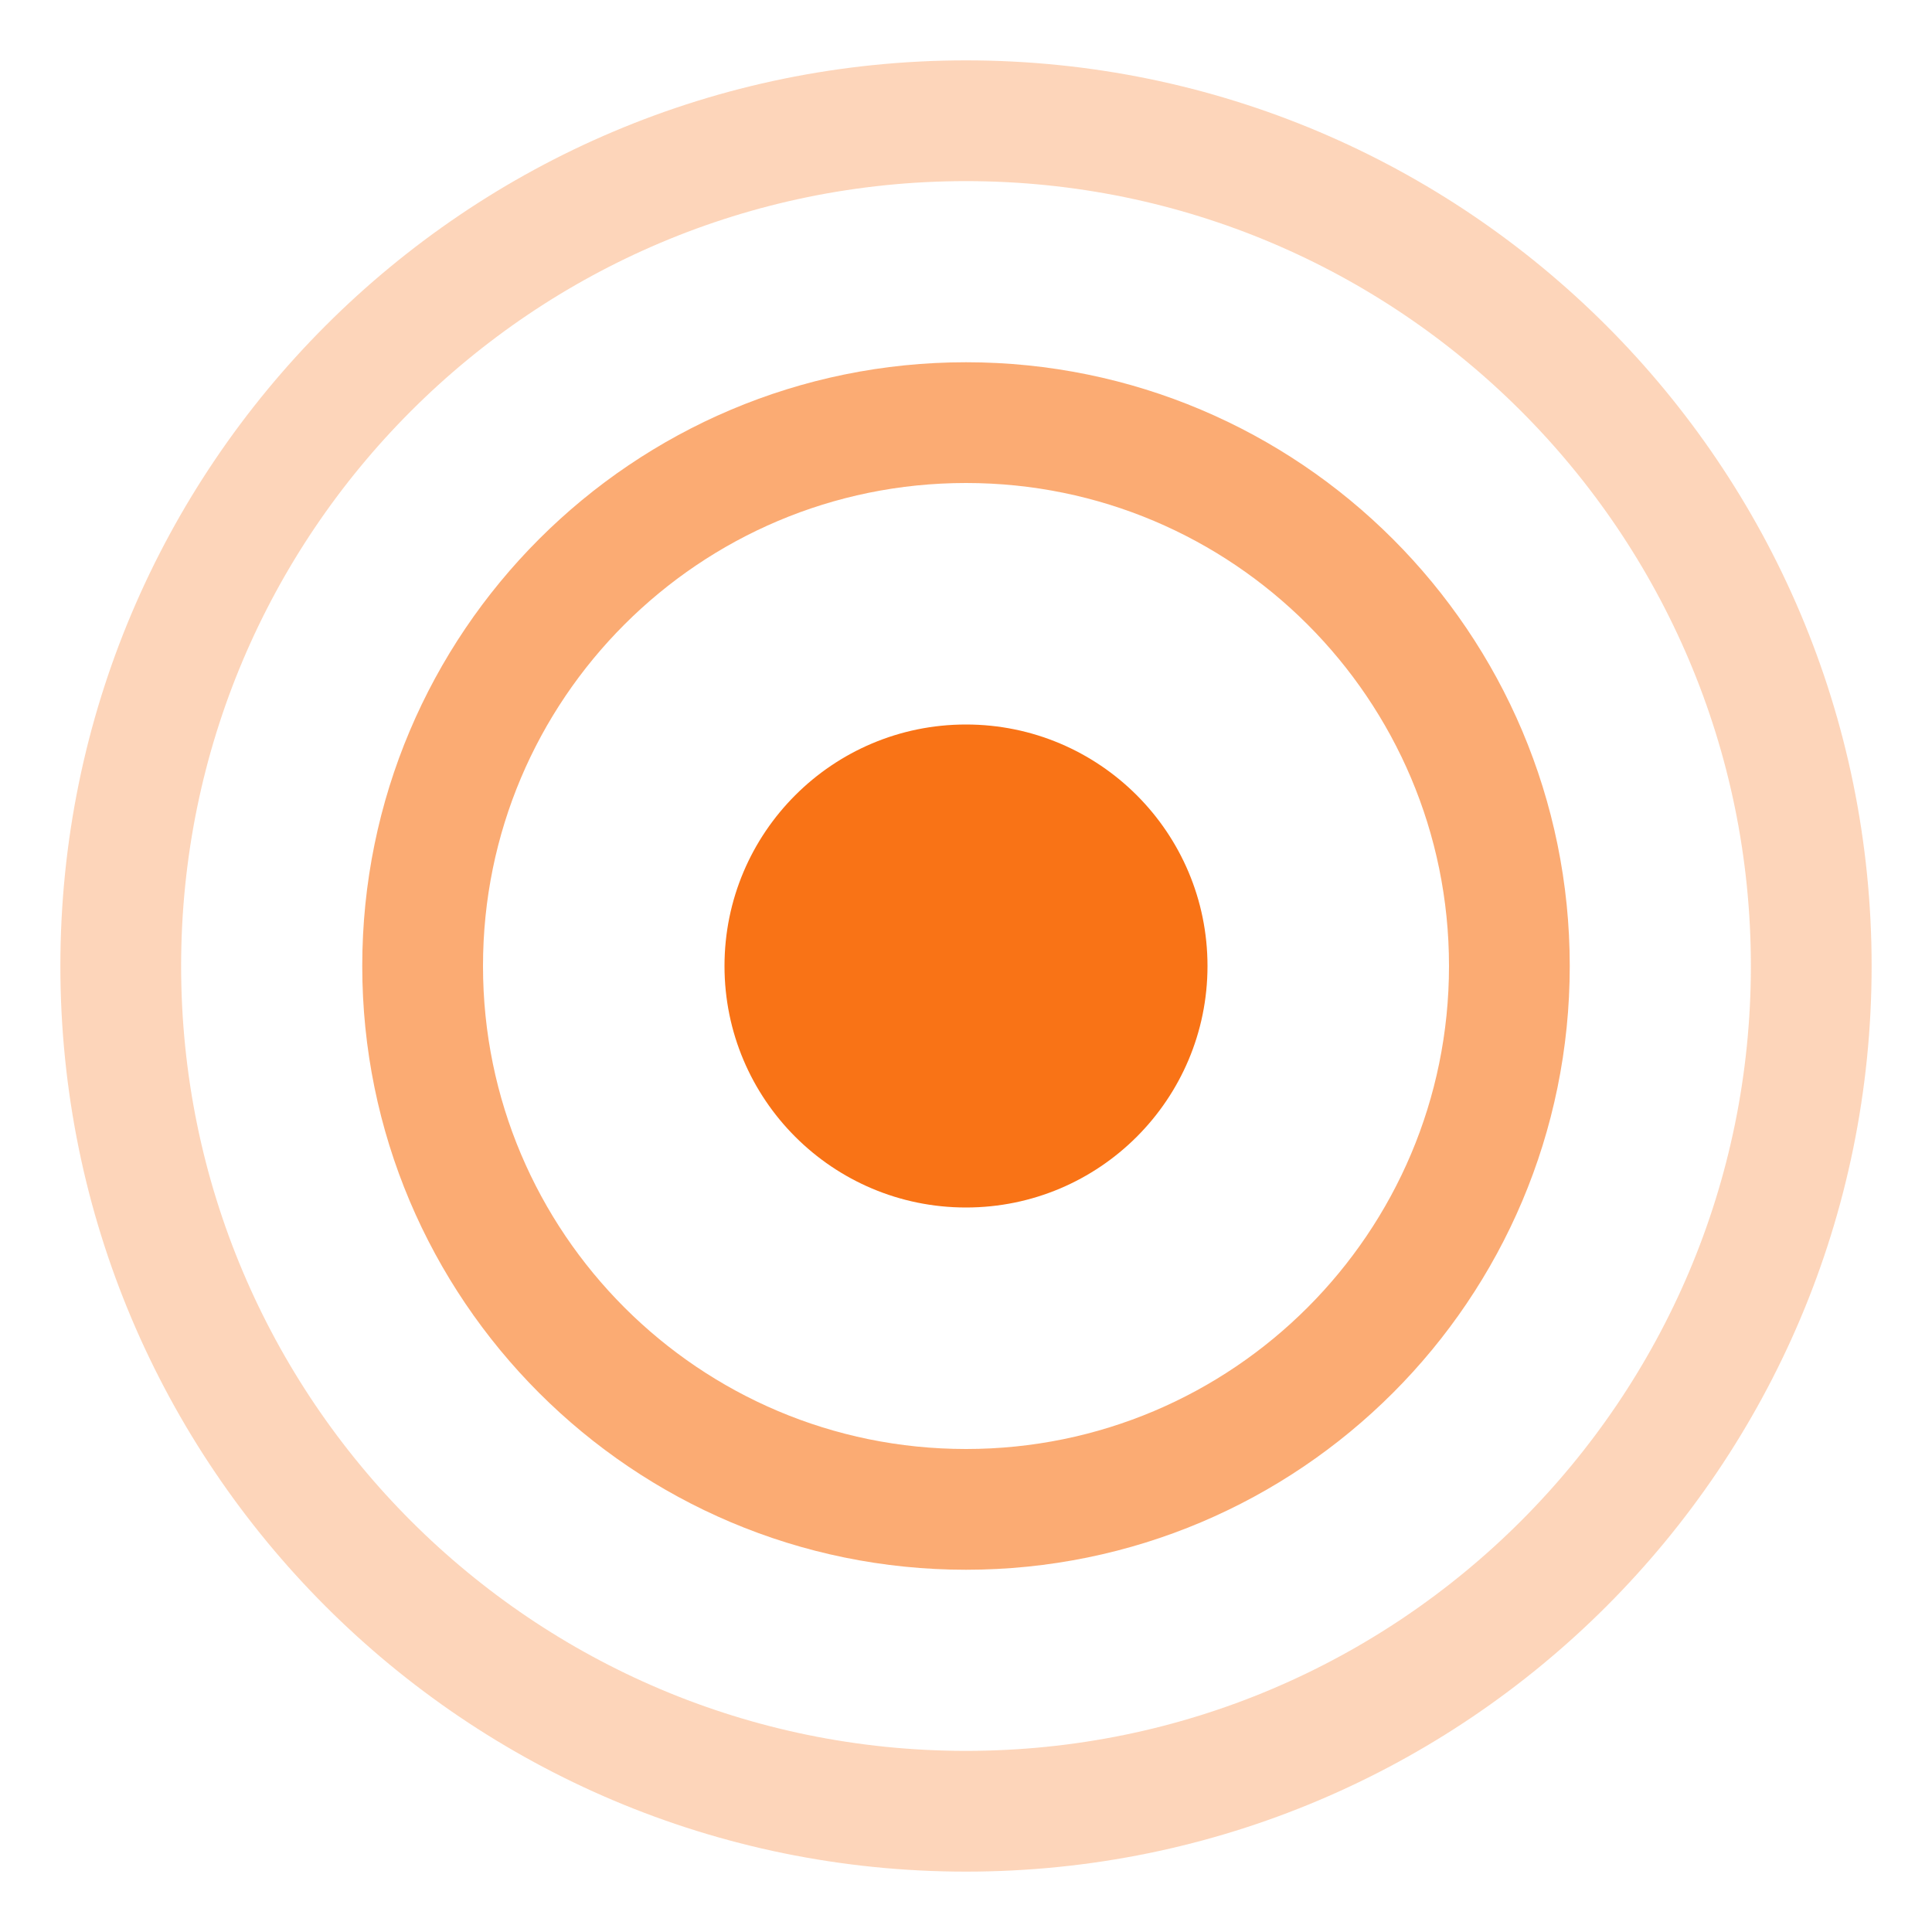
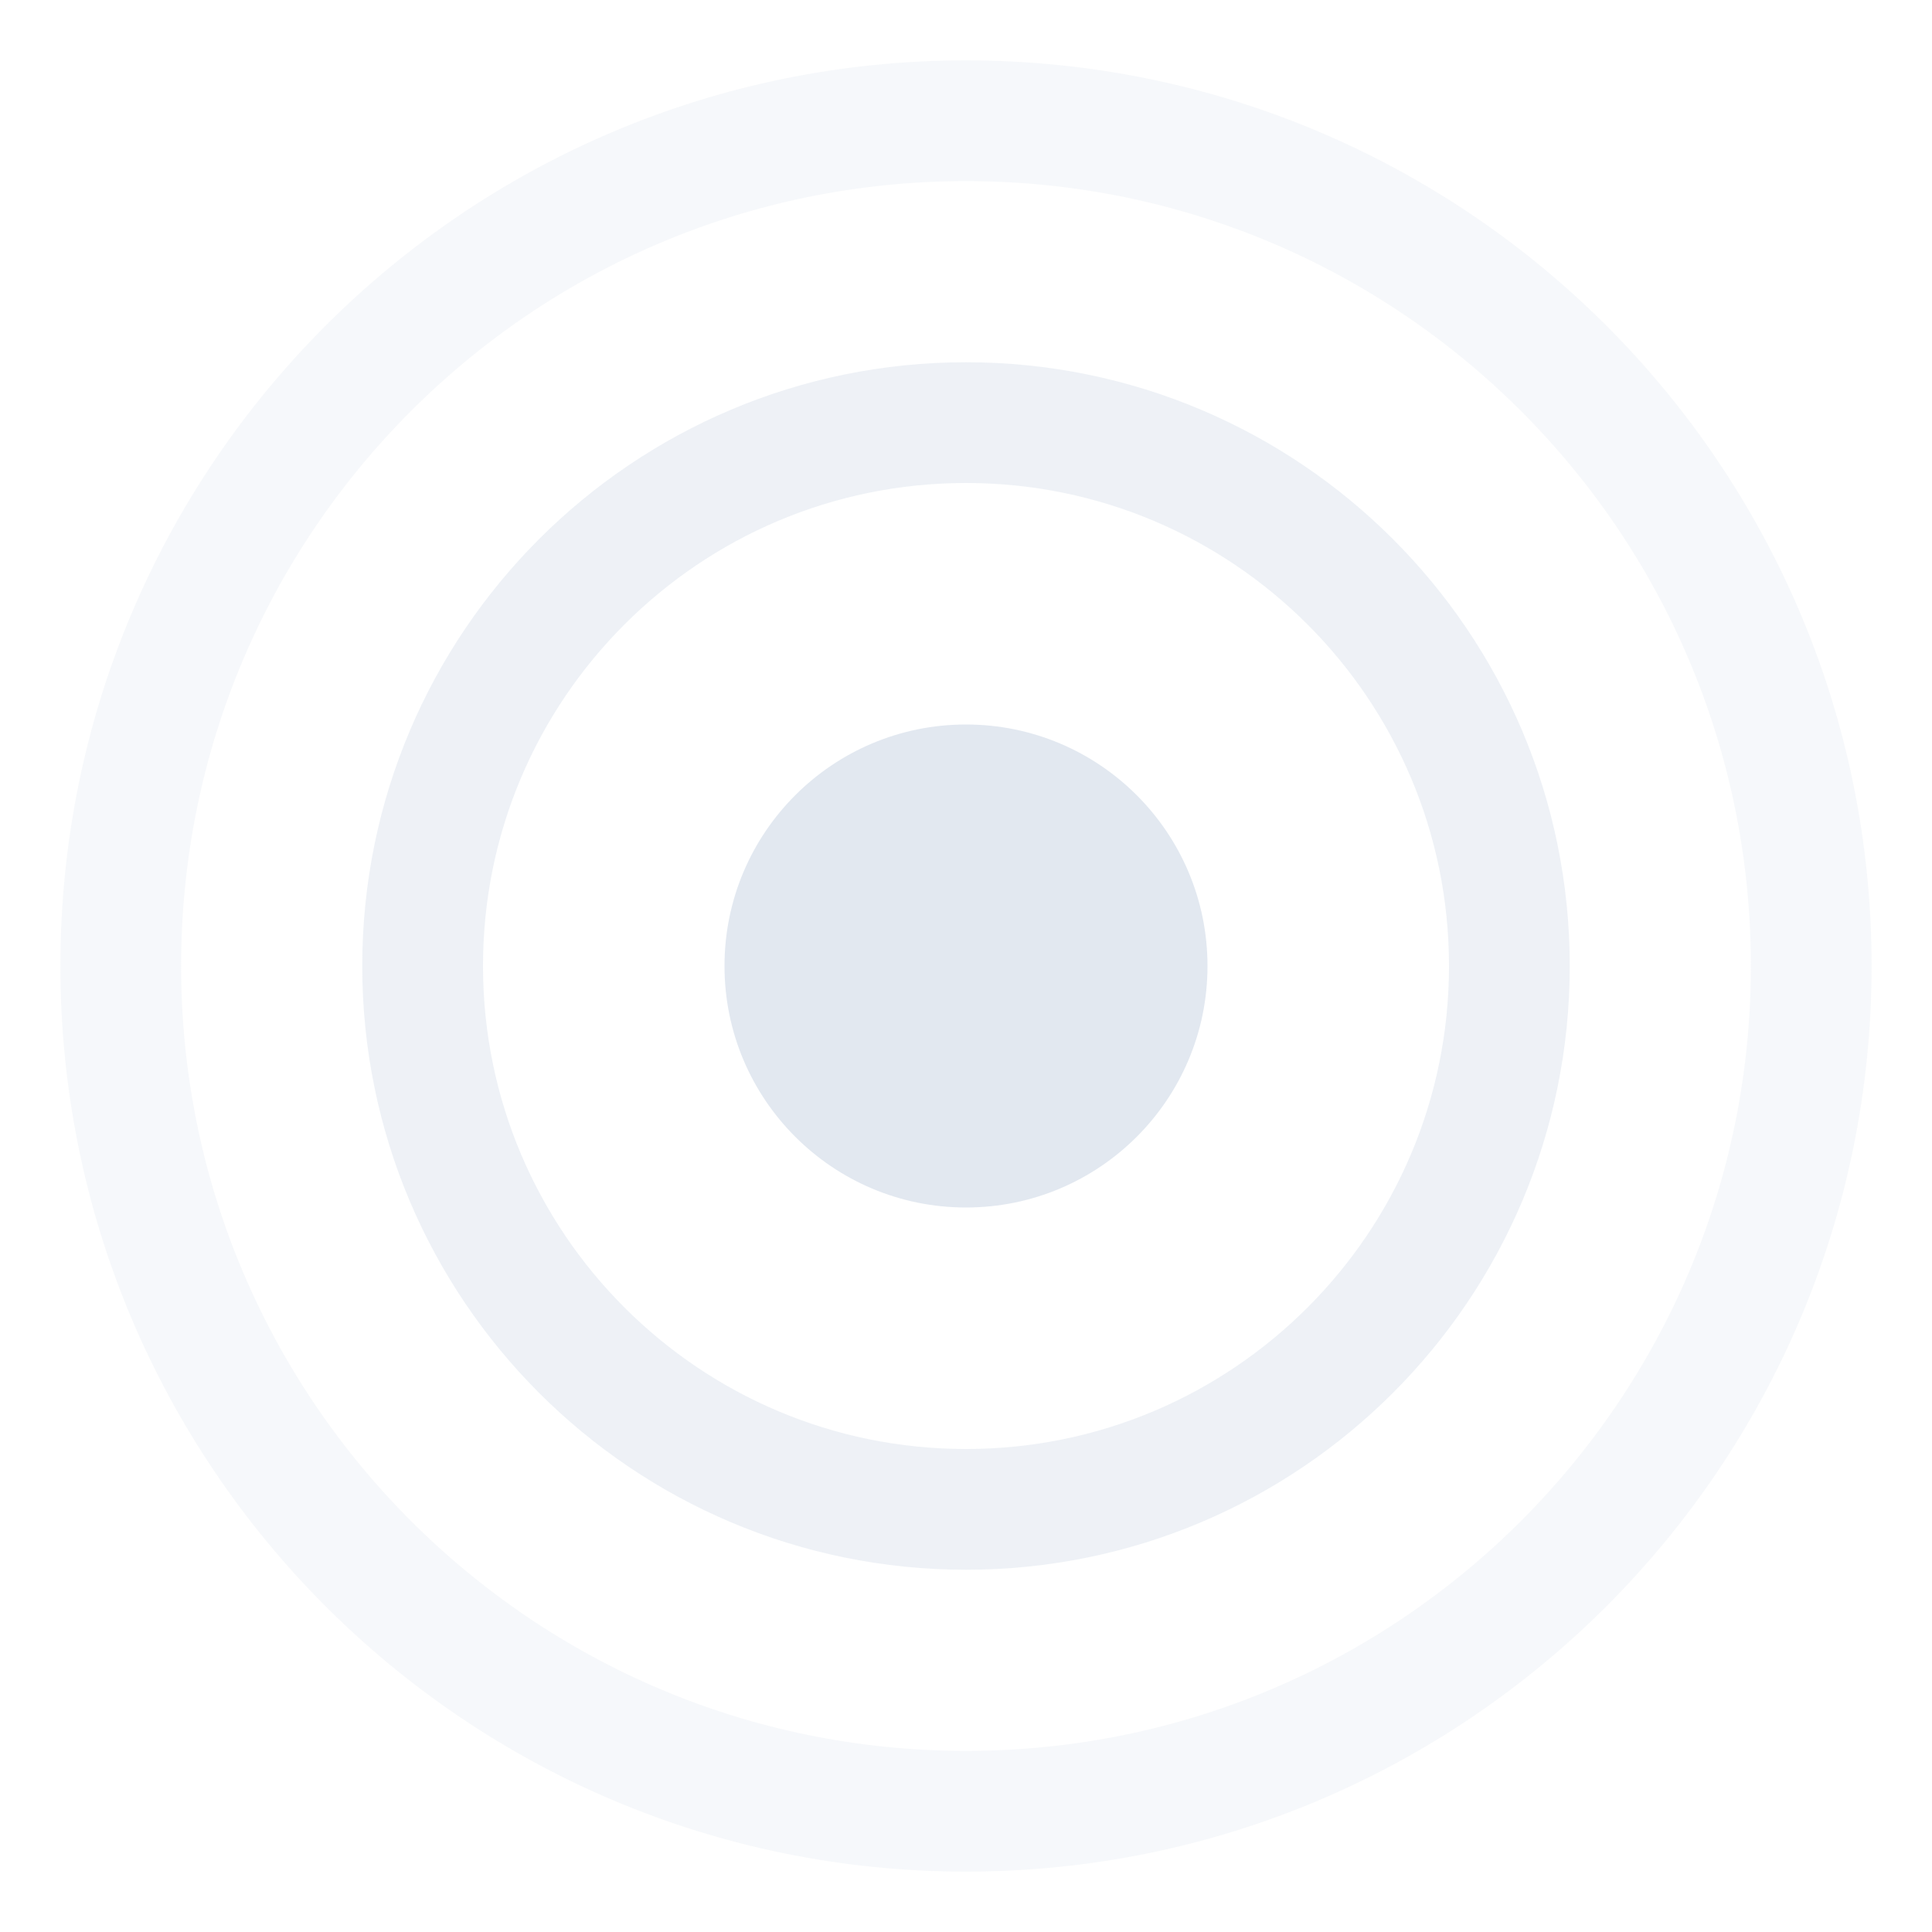
<svg xmlns="http://www.w3.org/2000/svg" viewBox="0 0 32 32">
-   <circle cx="16" cy="16" r="14" fill="none" stroke="#f97316" stroke-width="2" opacity="0.3" />
-   <circle cx="16" cy="16" r="9" fill="none" stroke="#f97316" stroke-width="2" opacity="0.6" />
-   <circle cx="16" cy="16" r="4" fill="#f97316" />
+   <circle cx="16" cy="16" r="14" fill="none" stroke="#e2e8f0" stroke-width="2" opacity="0.3" />
+   <circle cx="16" cy="16" r="9" fill="none" stroke="#e2e8f0" stroke-width="2" opacity="0.6" />
+   <circle cx="16" cy="16" r="4" fill="#e2e8f0" />
</svg>
